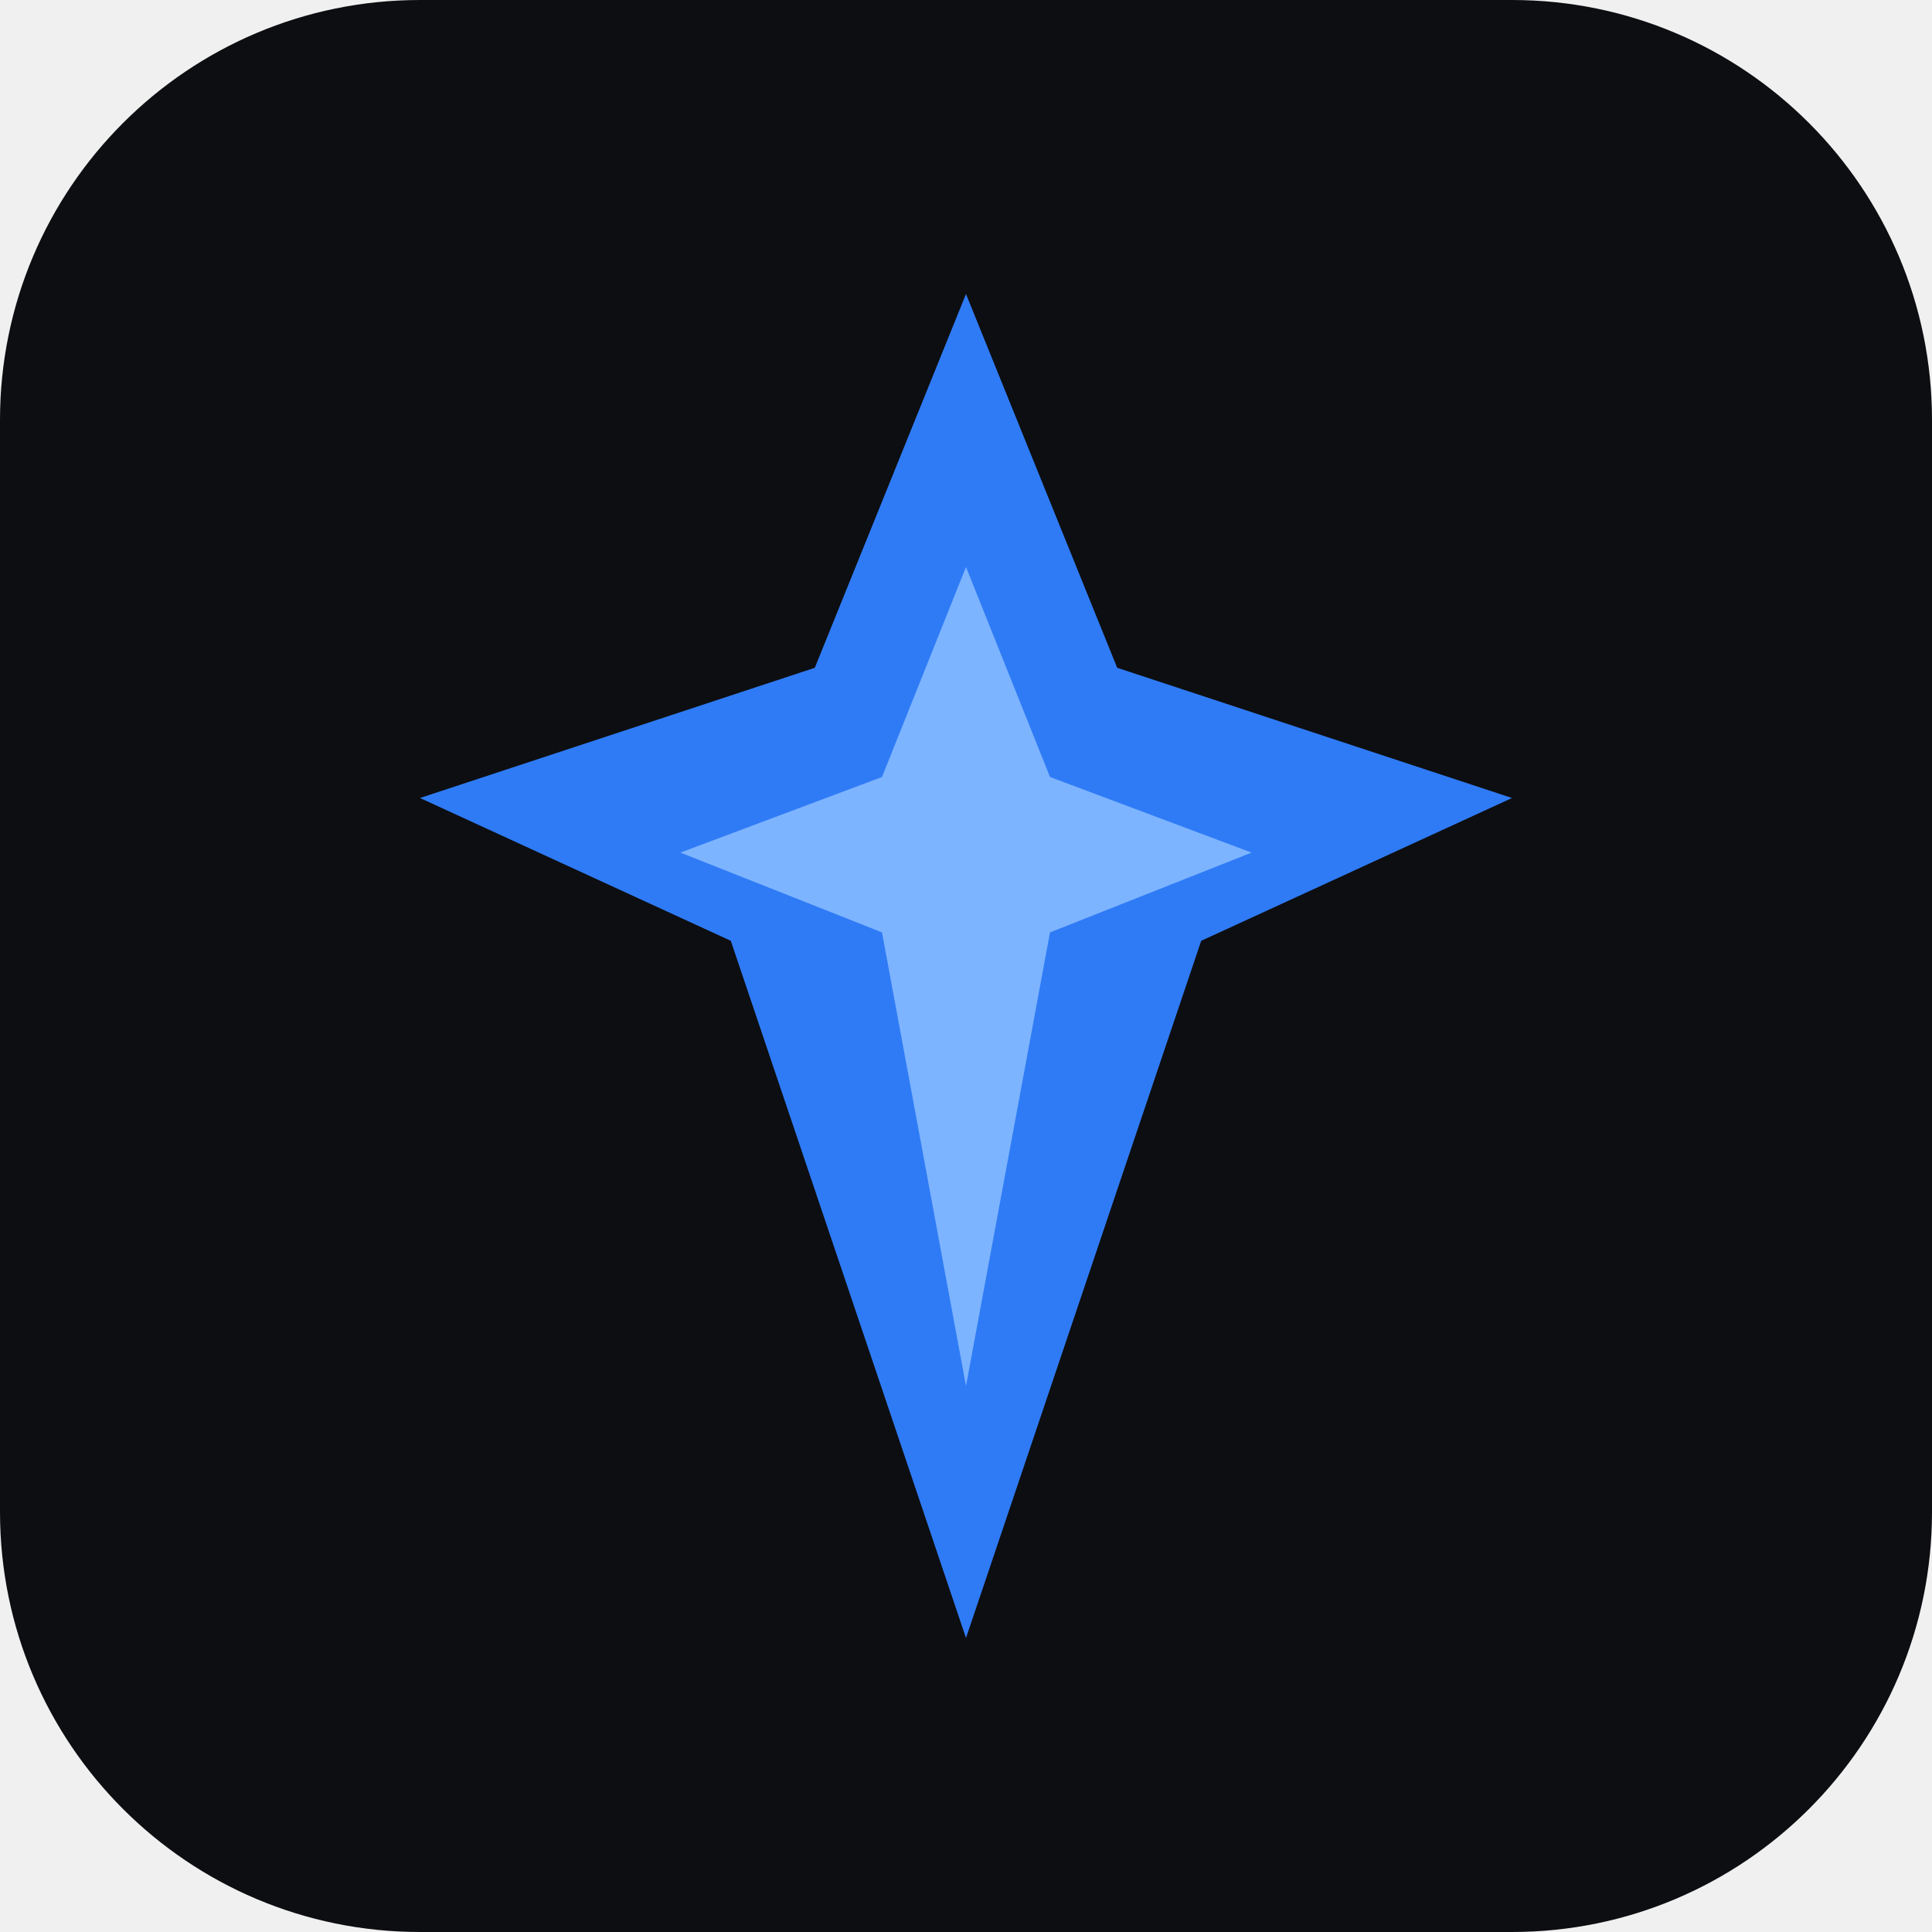
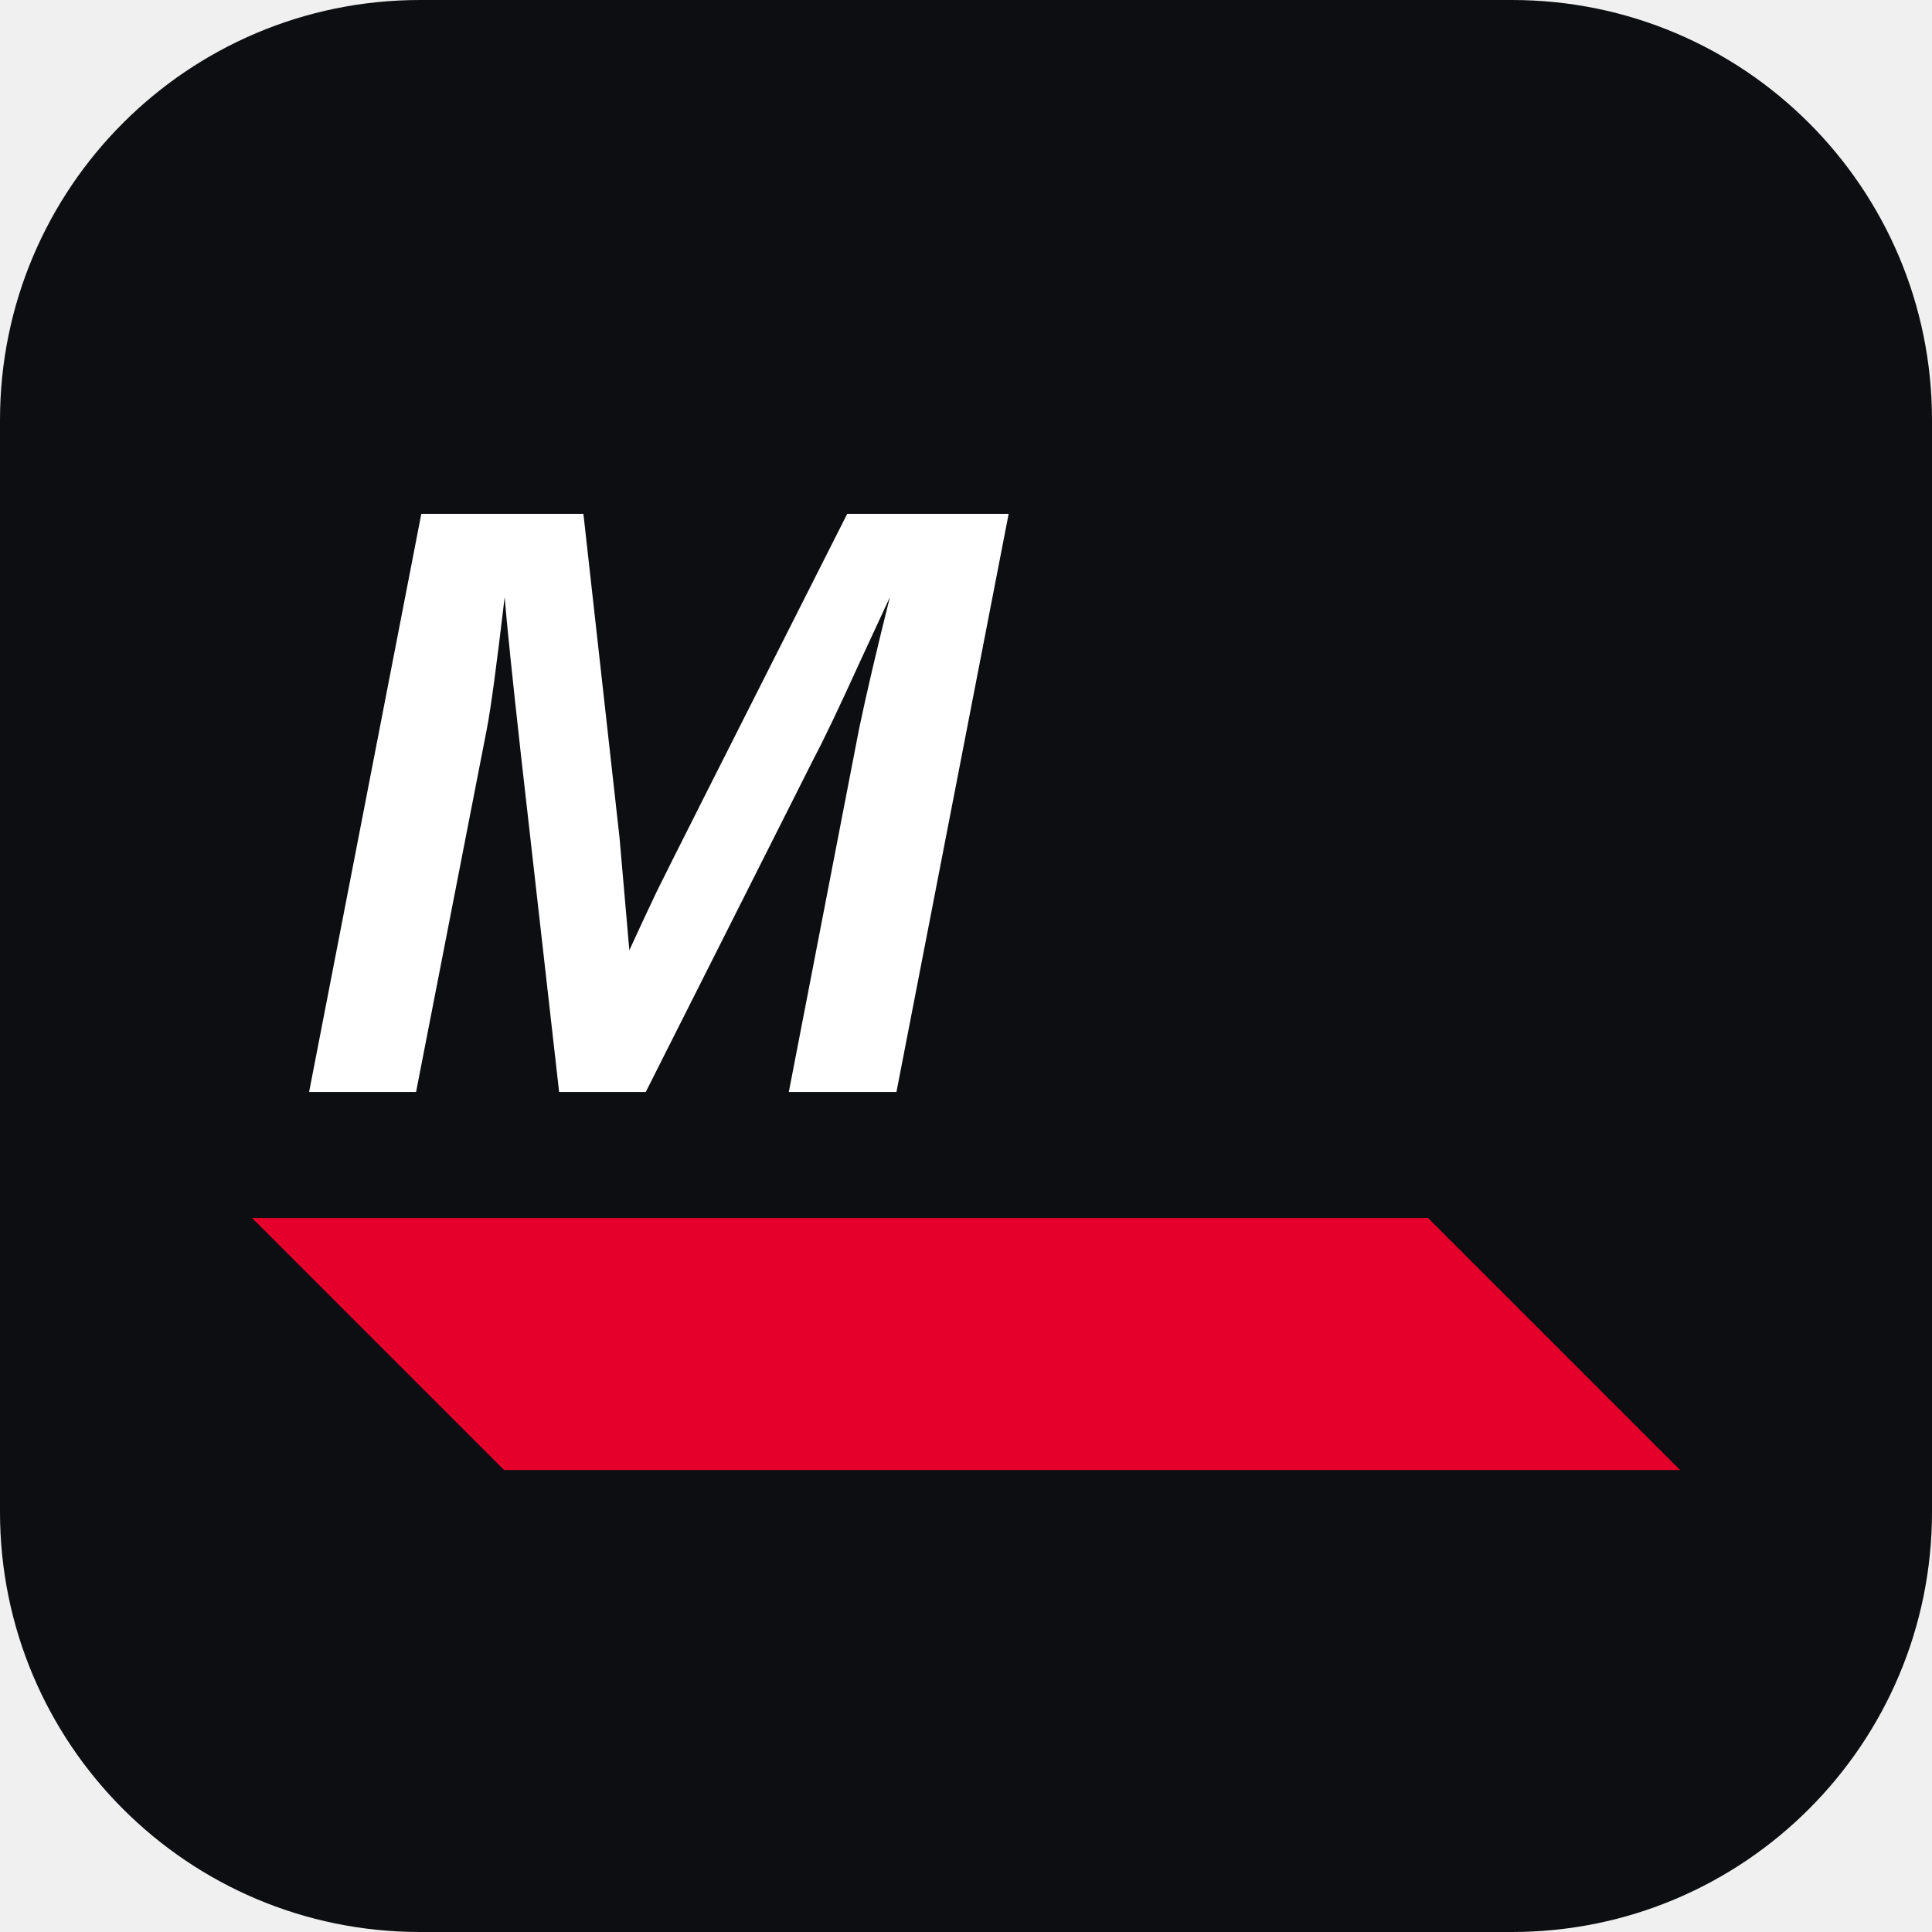
<svg xmlns="http://www.w3.org/2000/svg" viewBox="0 0 46 46" width="46" height="46">
  <rect width="46" height="46" rx="10" fill="#0d0e11" />
-   <path d="M23 7l3.6 8.9L36 19l-7.4 3.4L23 39l-5.6-16.6L10 19l9.4-3.1z" fill="#2f7bf6" />
-   <path d="M23 13.5l2 5 4.8 1.8-4.8 1.9L23 33l-2-10.8-4.8-1.9 4.8-1.8z" fill="#7db4ff" />
+   <polygon points="6,29 34,29 40,35 12,35" fill="#e4002b" />
+   <text x="7" y="26" font-family="'Arial Black',Arial,sans-serif" font-weight="900" font-style="italic" font-size="20" fill="#ffffff">M</text>
</svg>
